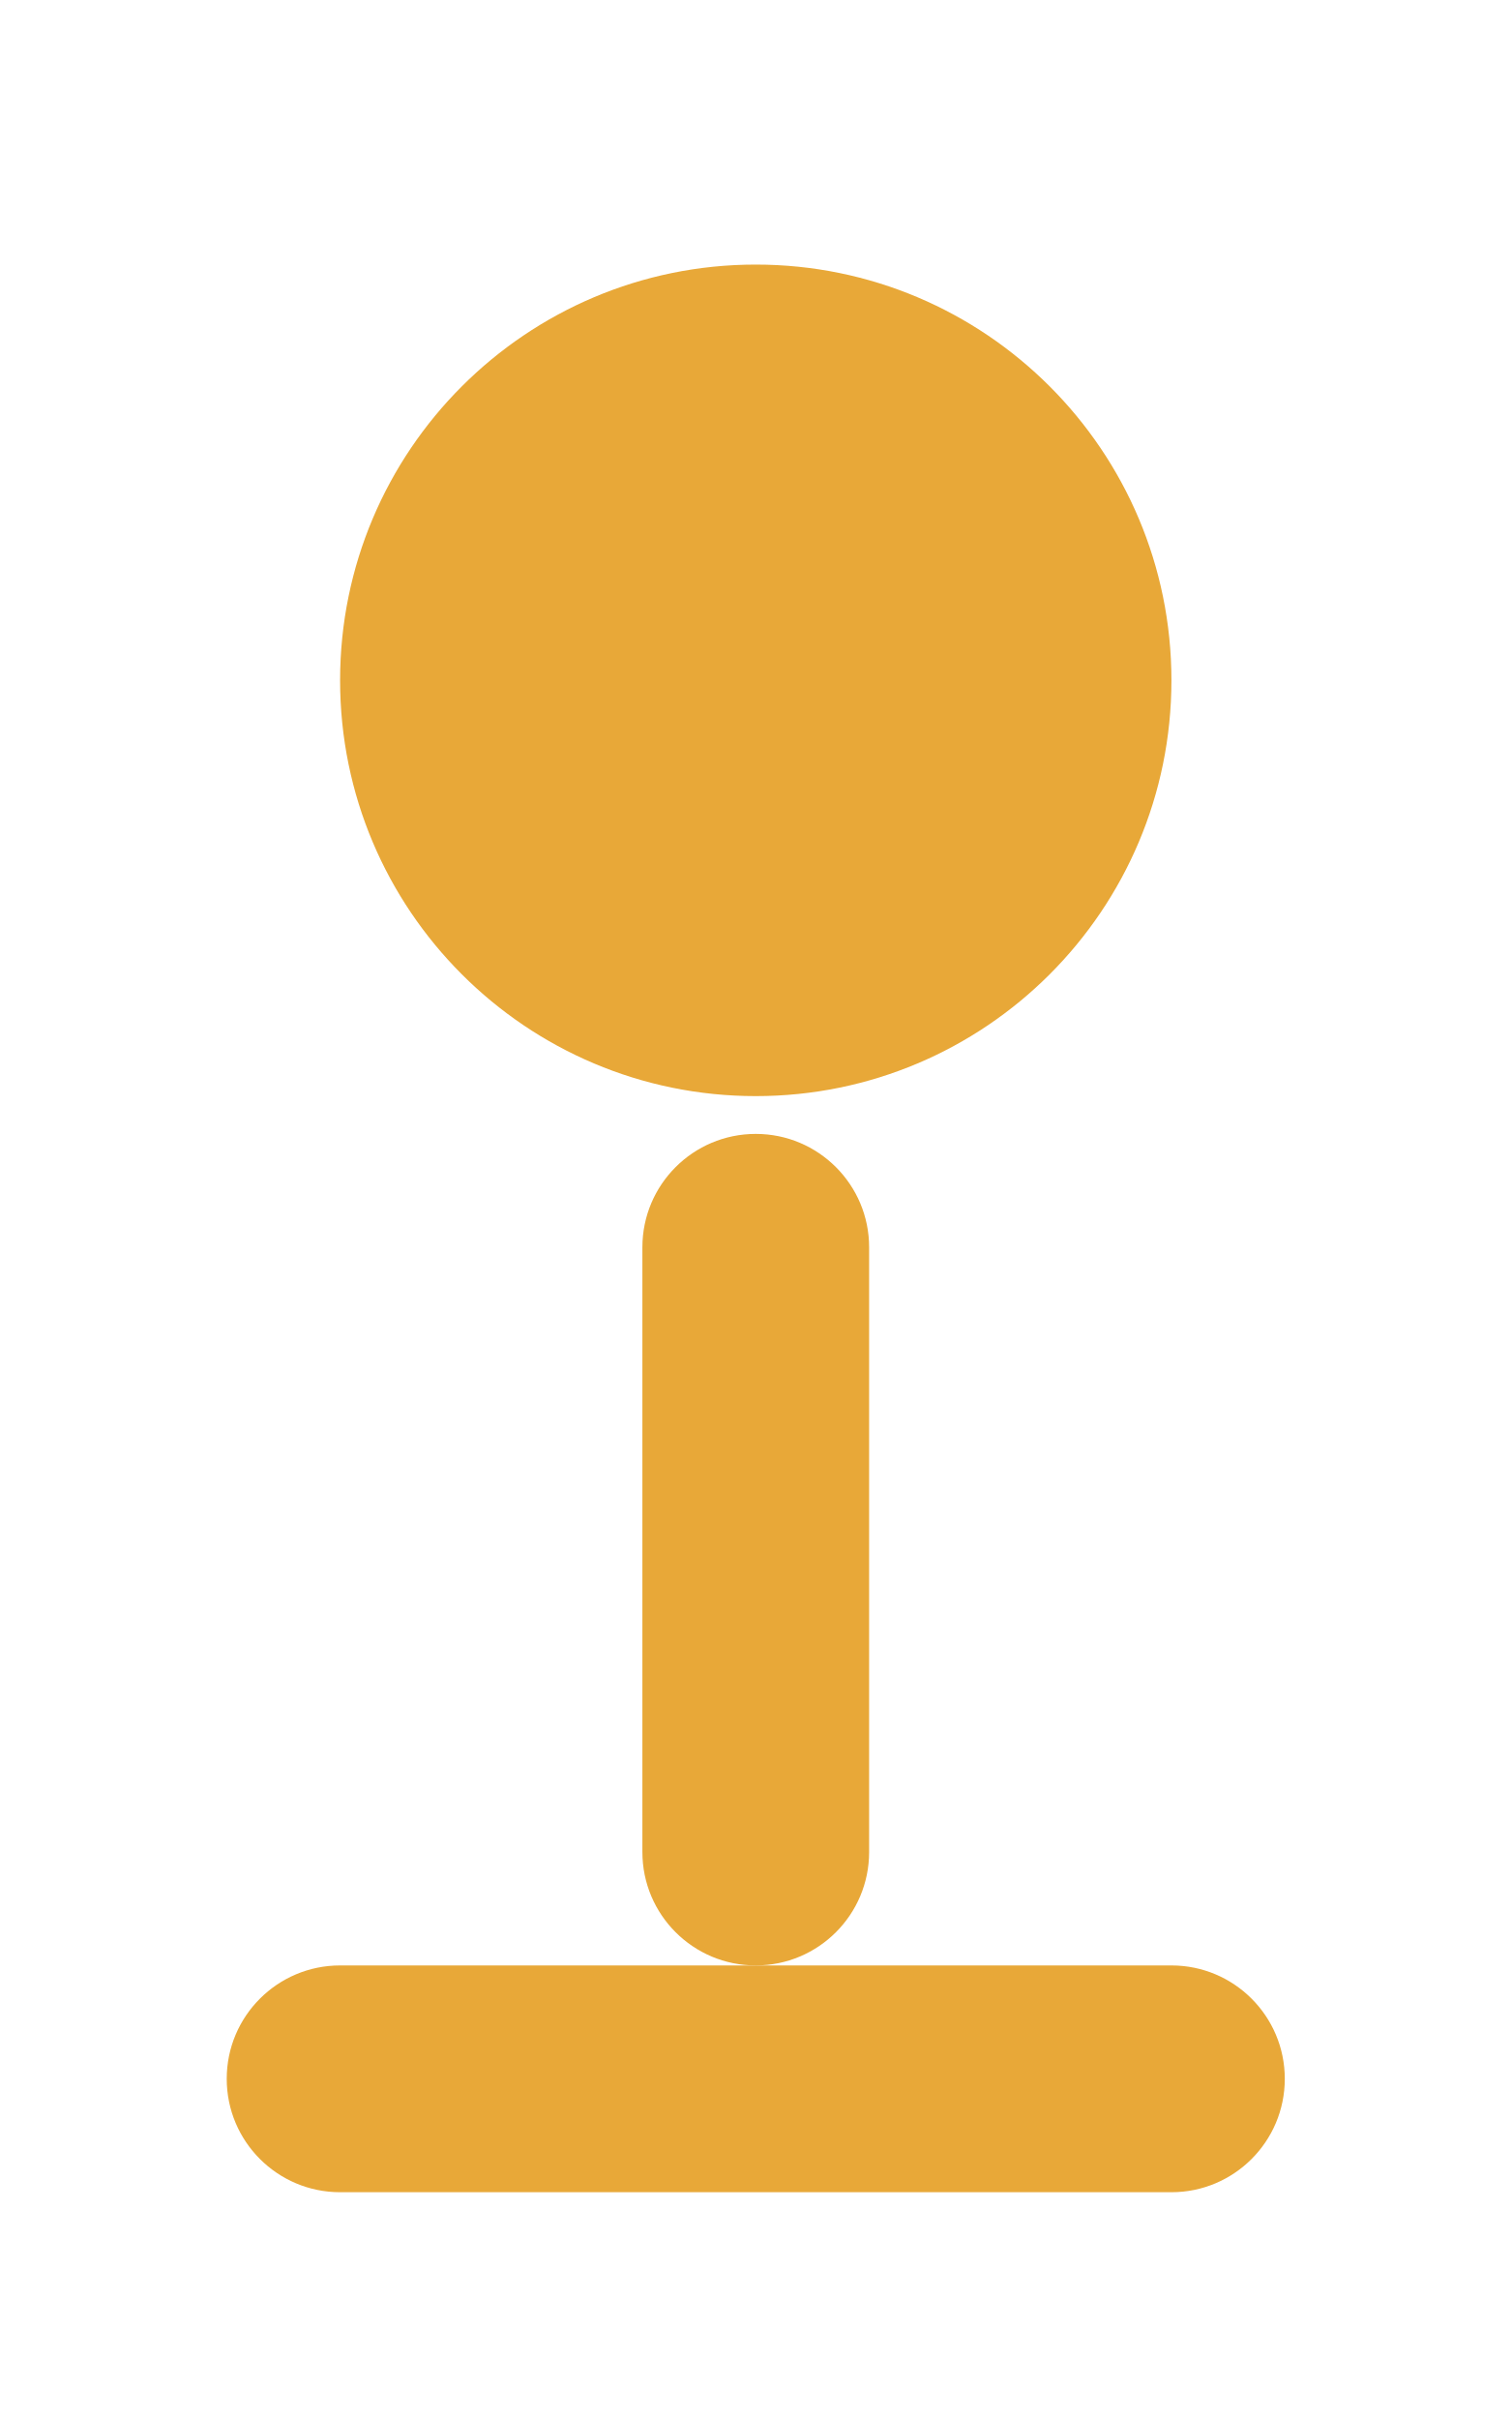
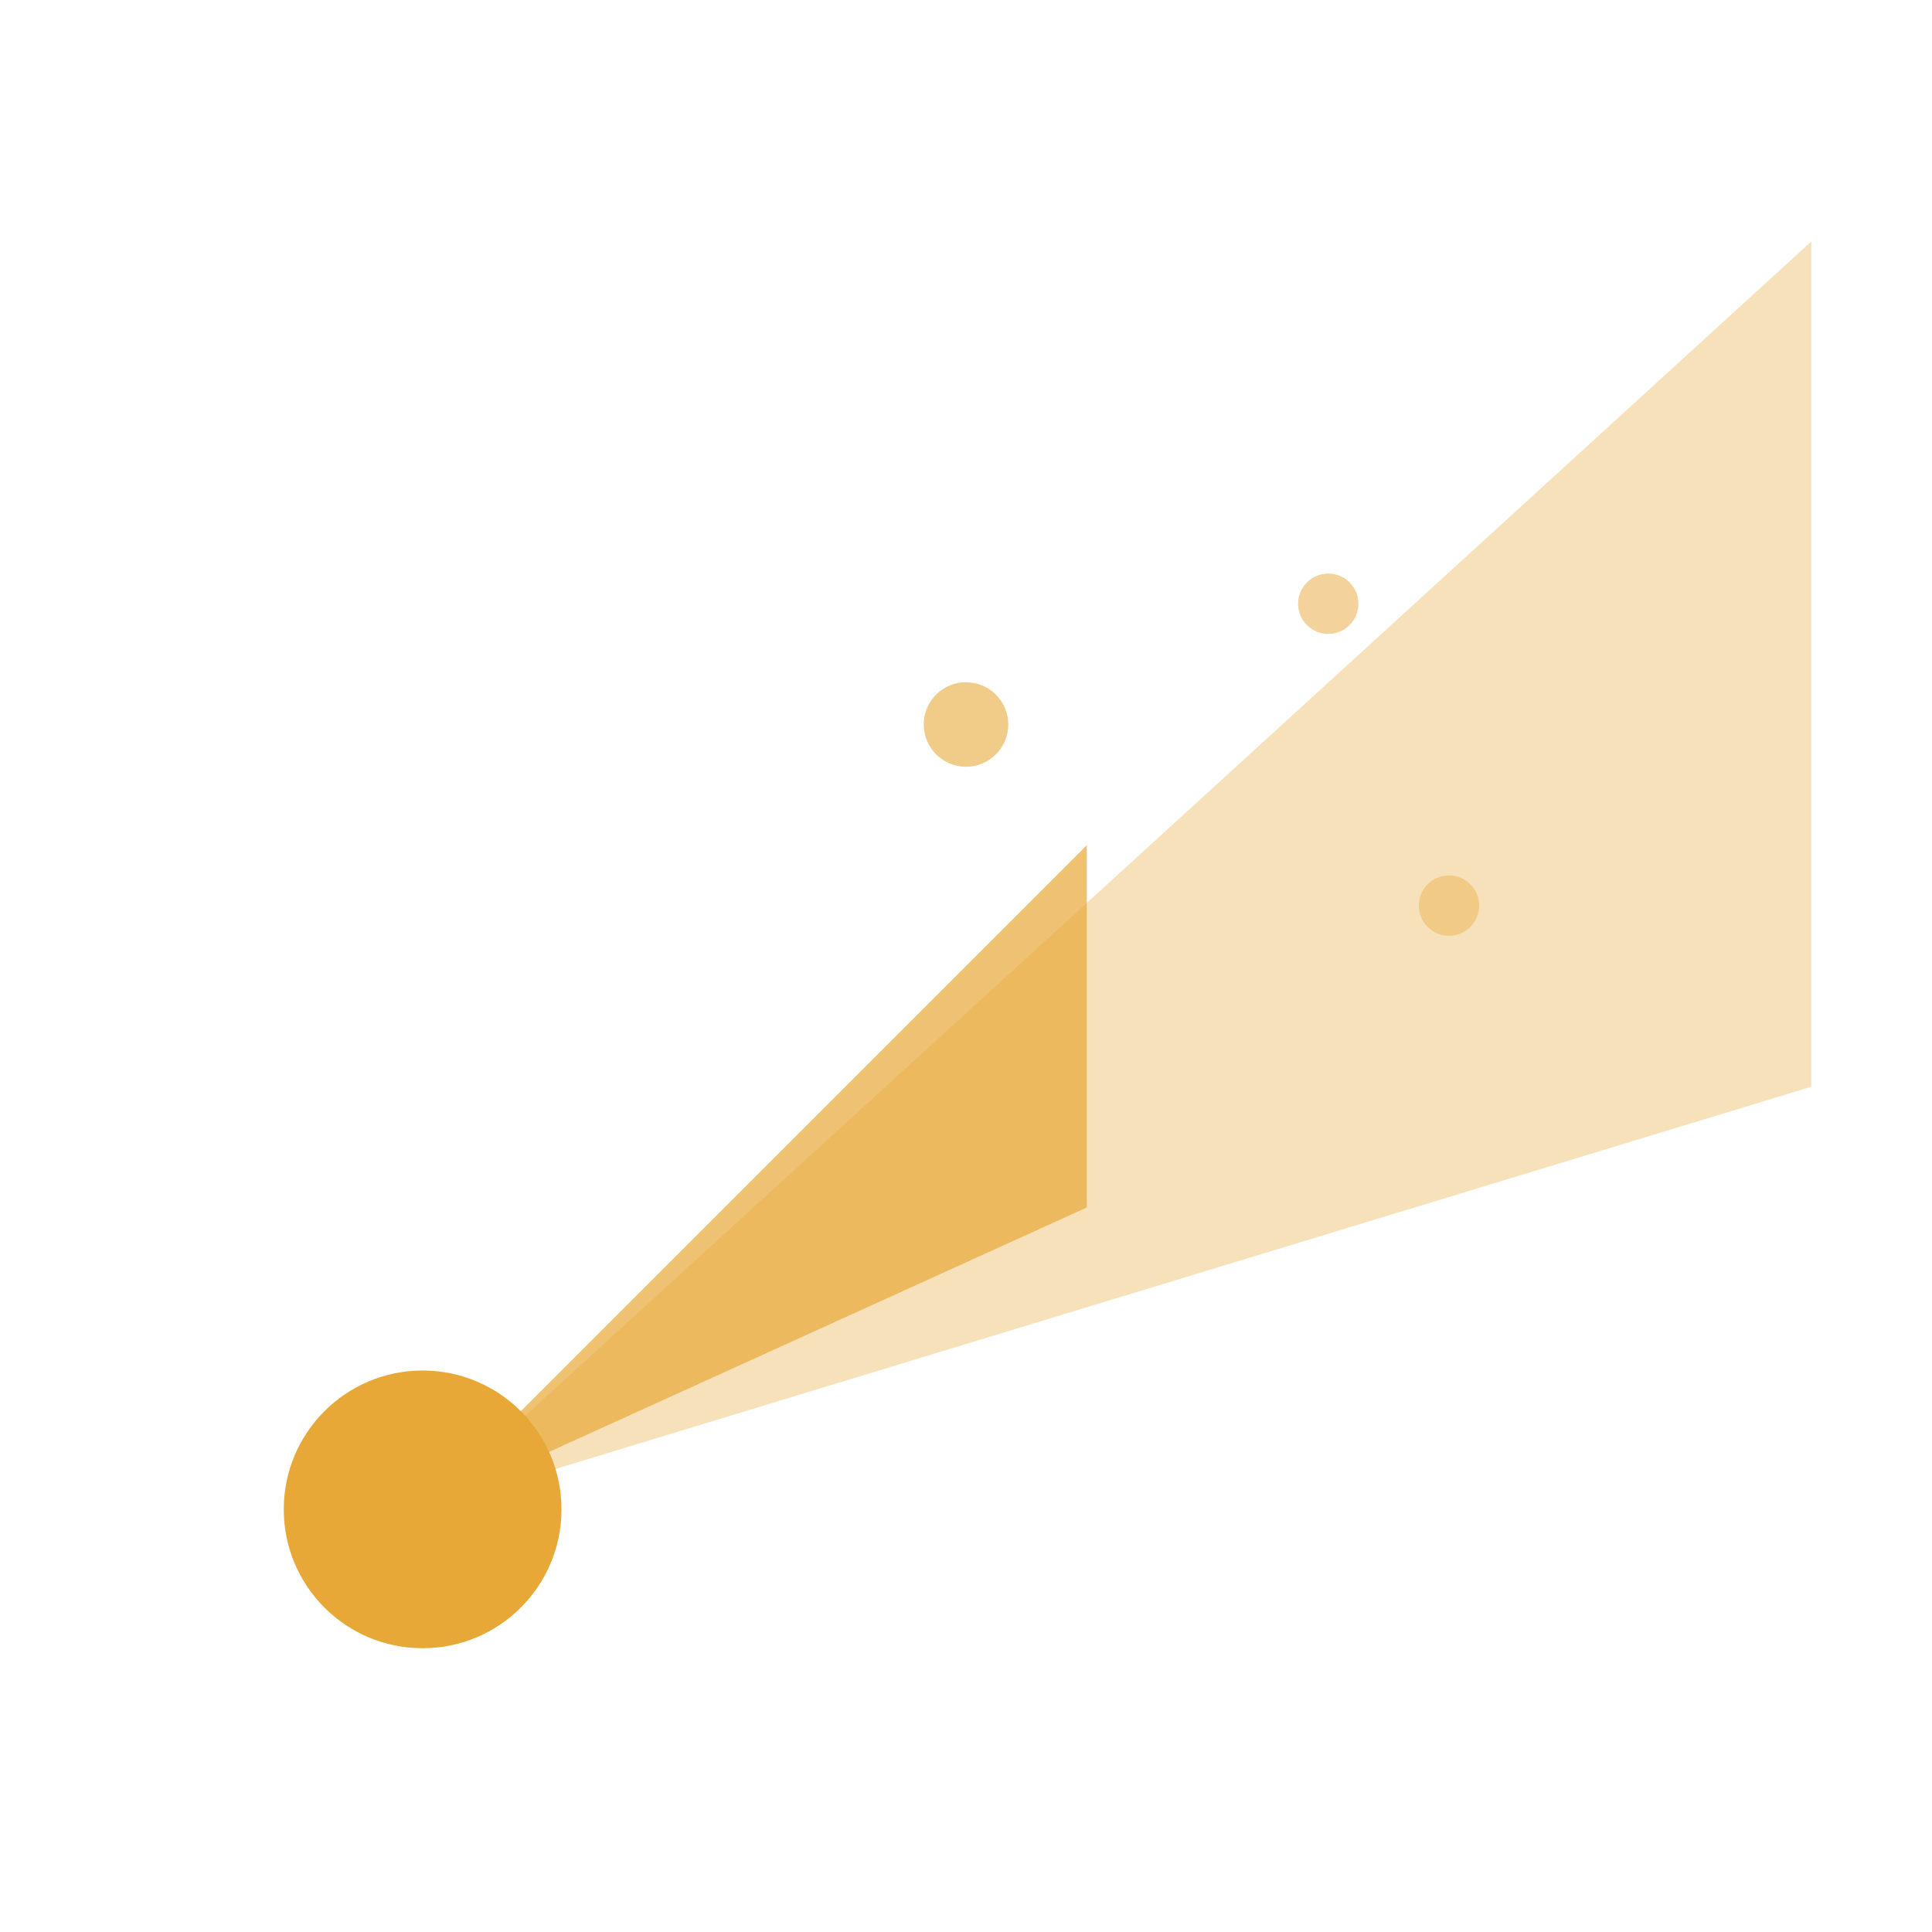
- <svg xmlns="http://www.w3.org/2000/svg" viewBox="0 0 20 32" fill="#e8a838">
-   <circle cx="10" cy="9" r="5.5" />
-   <rect x="8.5" y="15" width="3" height="11" rx="1.5" />
-   <rect x="3" y="26" width="14" height="3" rx="1.5" />
+ <svg xmlns="http://www.w3.org/2000/svg" viewBox="0 0 32 32" fill="none">
+   <path d="M7 25 L30 4 L30 18 Z" fill="#e8a838" opacity="0.35" />
+   <path d="M7 25 L18 14 L18 20 Z" fill="#e8a838" opacity="0.7" />
+   <circle cx="16" cy="12" r="0.7" fill="#e8a838" opacity="0.6" />
+   <circle cx="22" cy="10" r="0.5" fill="#e8a838" opacity="0.5" />
+   <circle cx="24" cy="15" r="0.5" fill="#e8a838" opacity="0.4" />
+   <circle cx="7" cy="25" r="2.3" fill="#e8a838" />
</svg>
